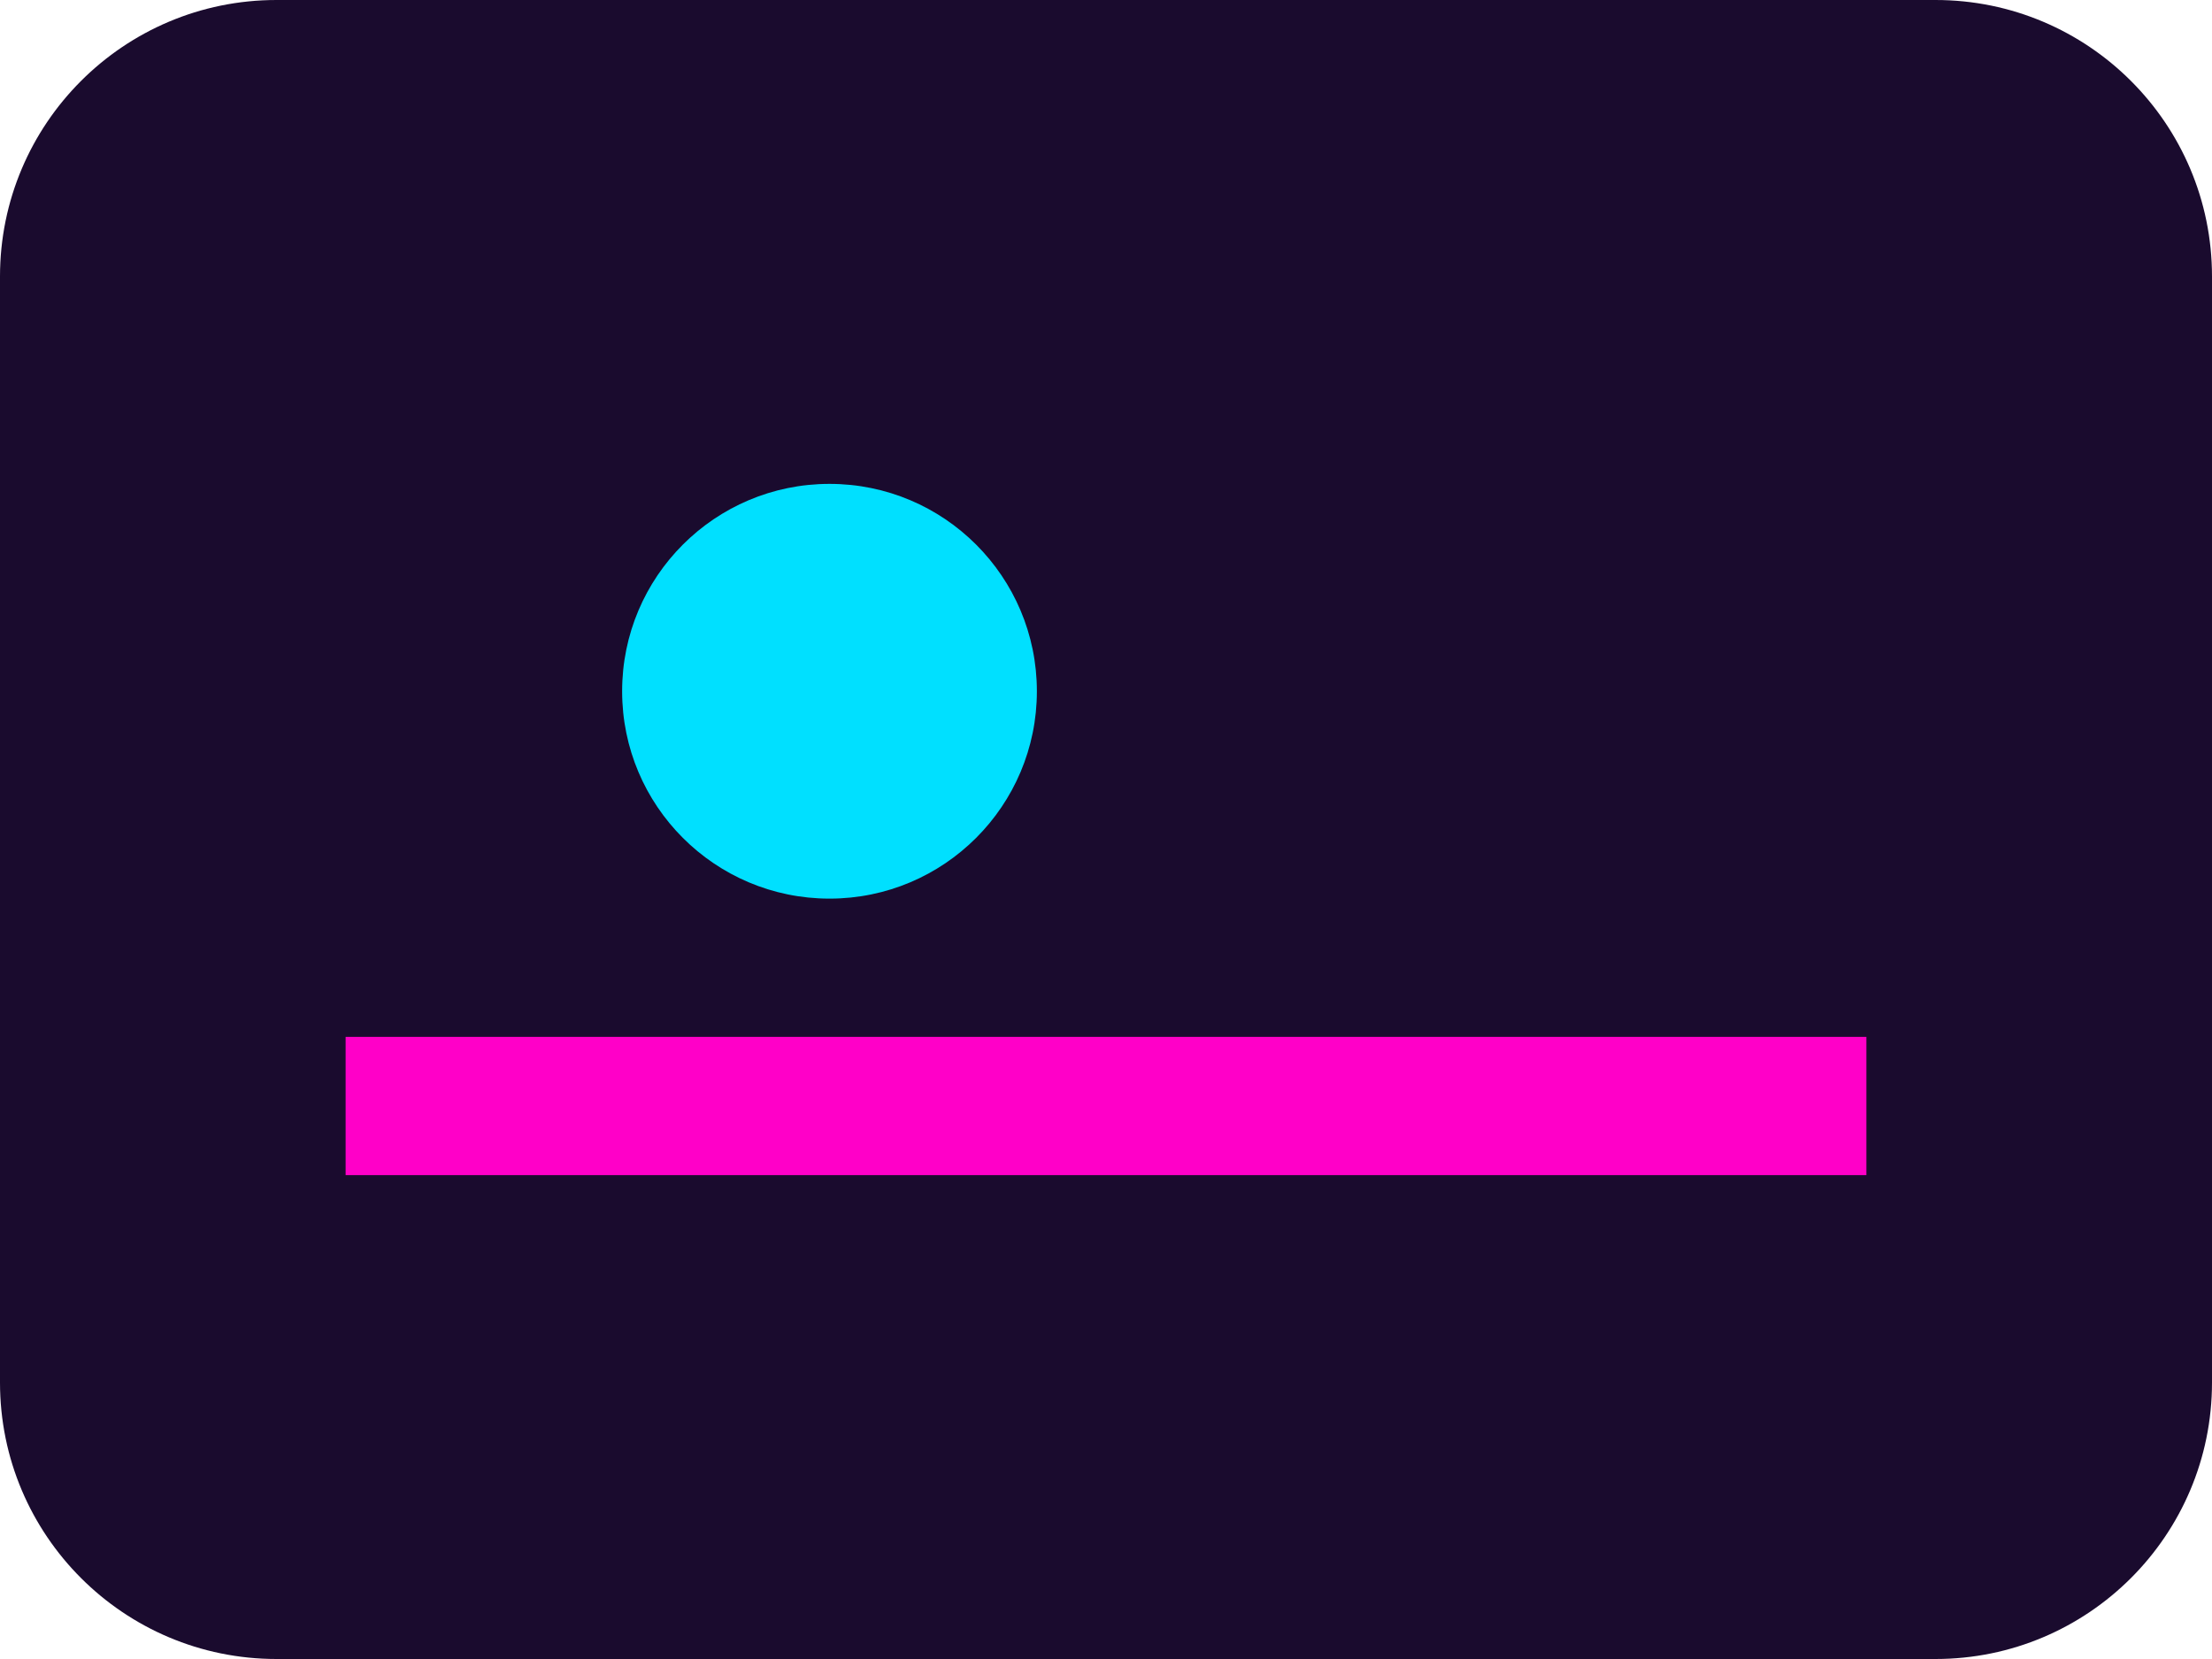
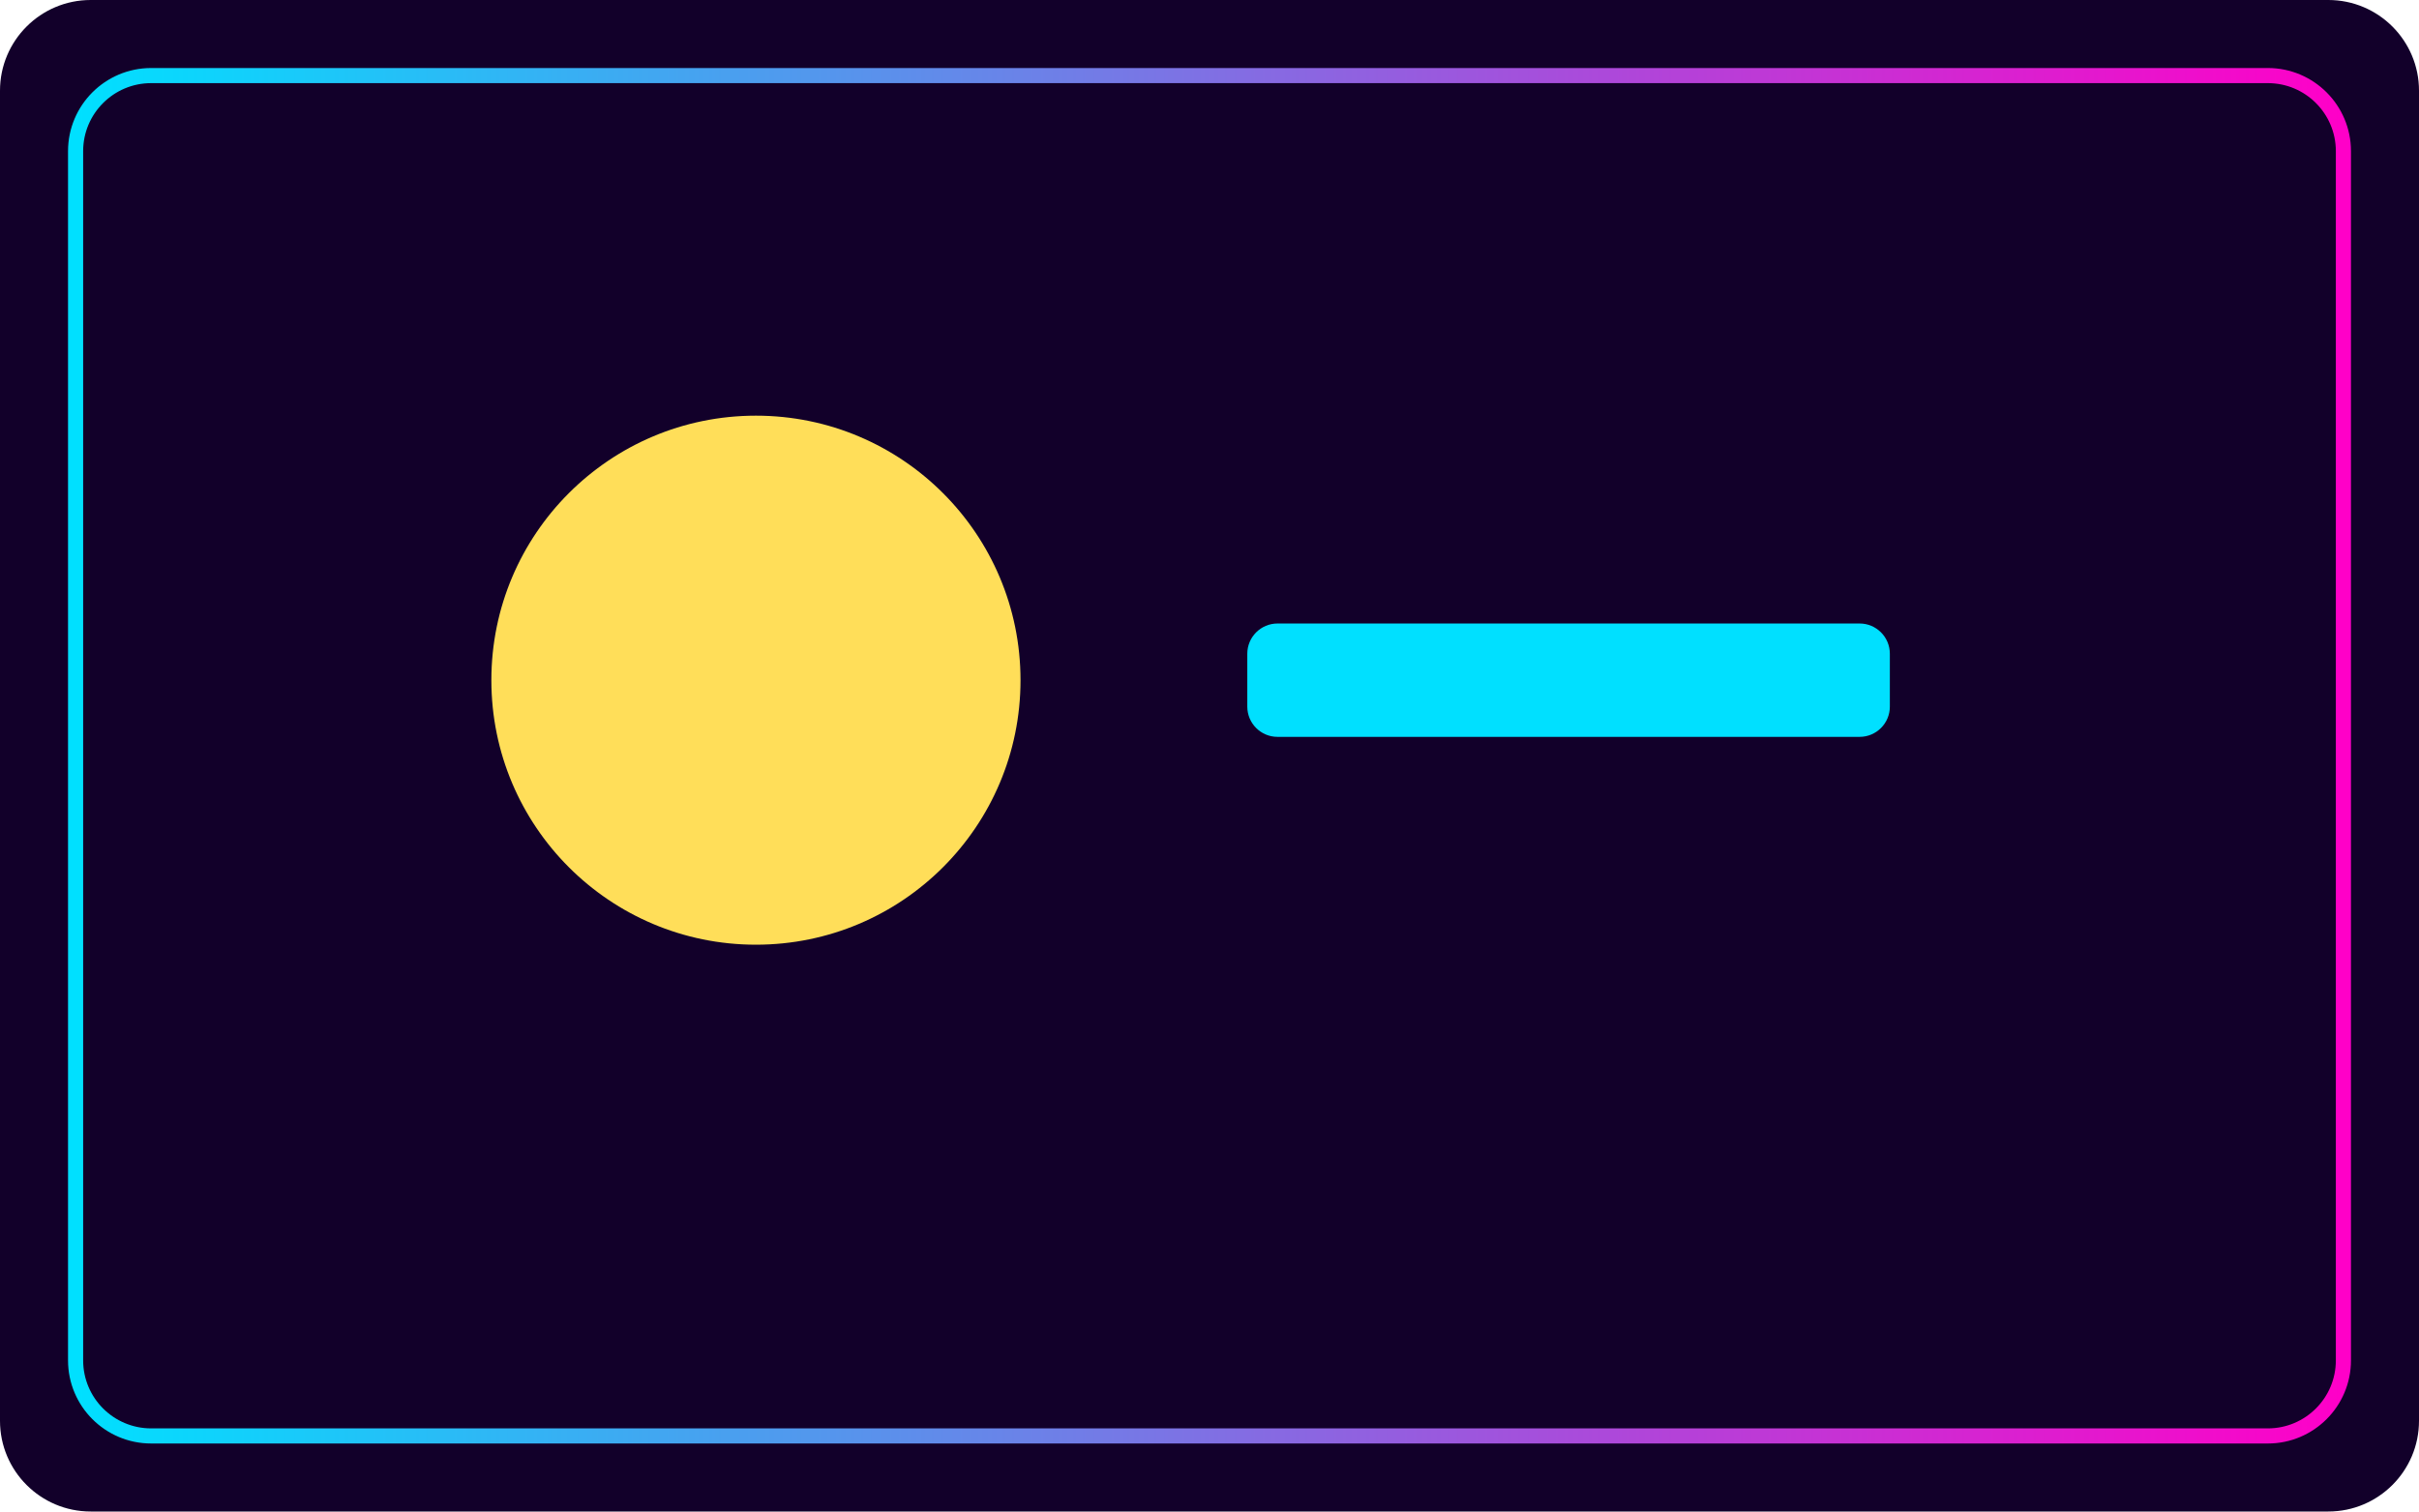
- <svg xmlns="http://www.w3.org/2000/svg" width="64" height="48" viewBox="0 0 64 48">
-   <rect width="64" height="48" rx="8" fill="#1a0b2e" />
-   <circle cx="24" cy="20" r="6" fill="#00e0ff" />
-   <rect x="10" y="30" width="44" height="4" fill="#ff00c8" />
+ <svg xmlns="http://www.w3.org/2000/svg" width="640" height="400" viewBox="0 0 640 400">
+   <defs>
+     <linearGradient id="g" x1="0" x2="1">
+       <stop stop-color="#00e0ff" />
+       <stop offset="1" stop-color="#ff00c8" />
+     </linearGradient>
+   </defs>
+   <rect width="640" height="400" rx="24" fill="#12002a" />
+   <rect x="20" y="20" width="600" height="360" rx="20" fill="none" stroke="url(#g)" stroke-width="4" />
+   <circle cx="200" cy="180" r="70" fill="#ffde59" />
+   <rect x="330" y="165" width="170" height="30" rx="8" fill="#00e0ff" />
</svg>
